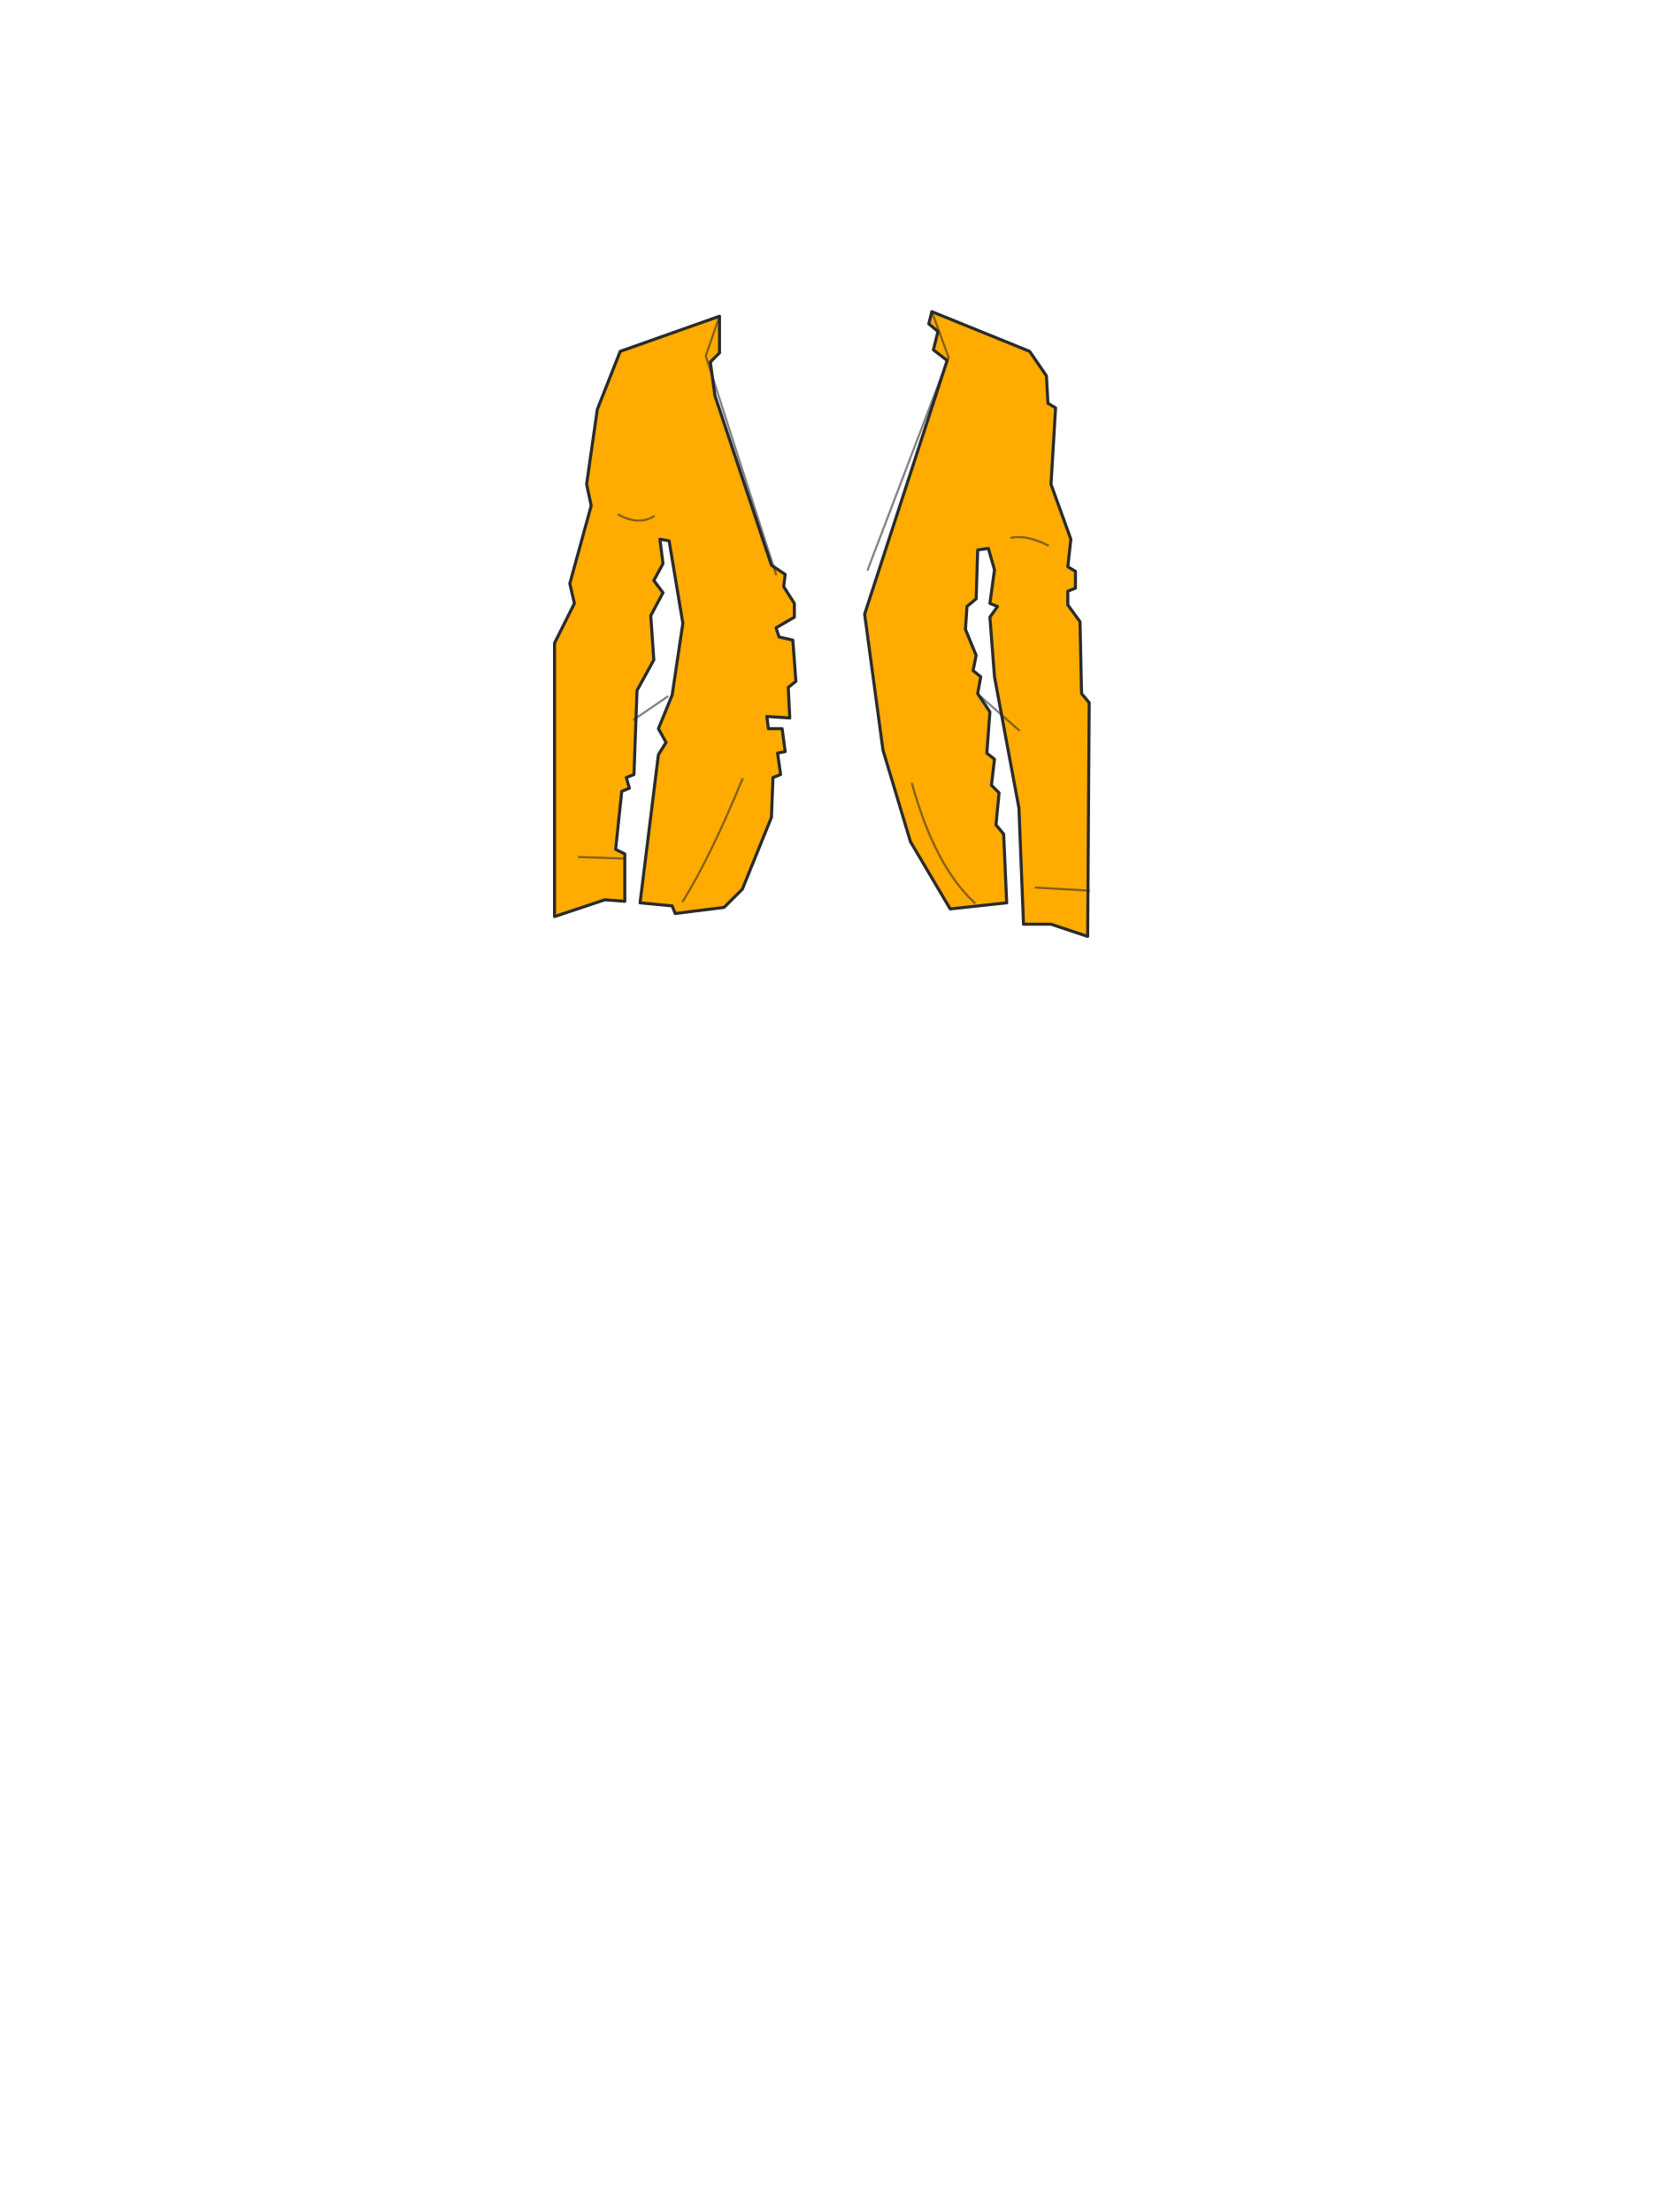
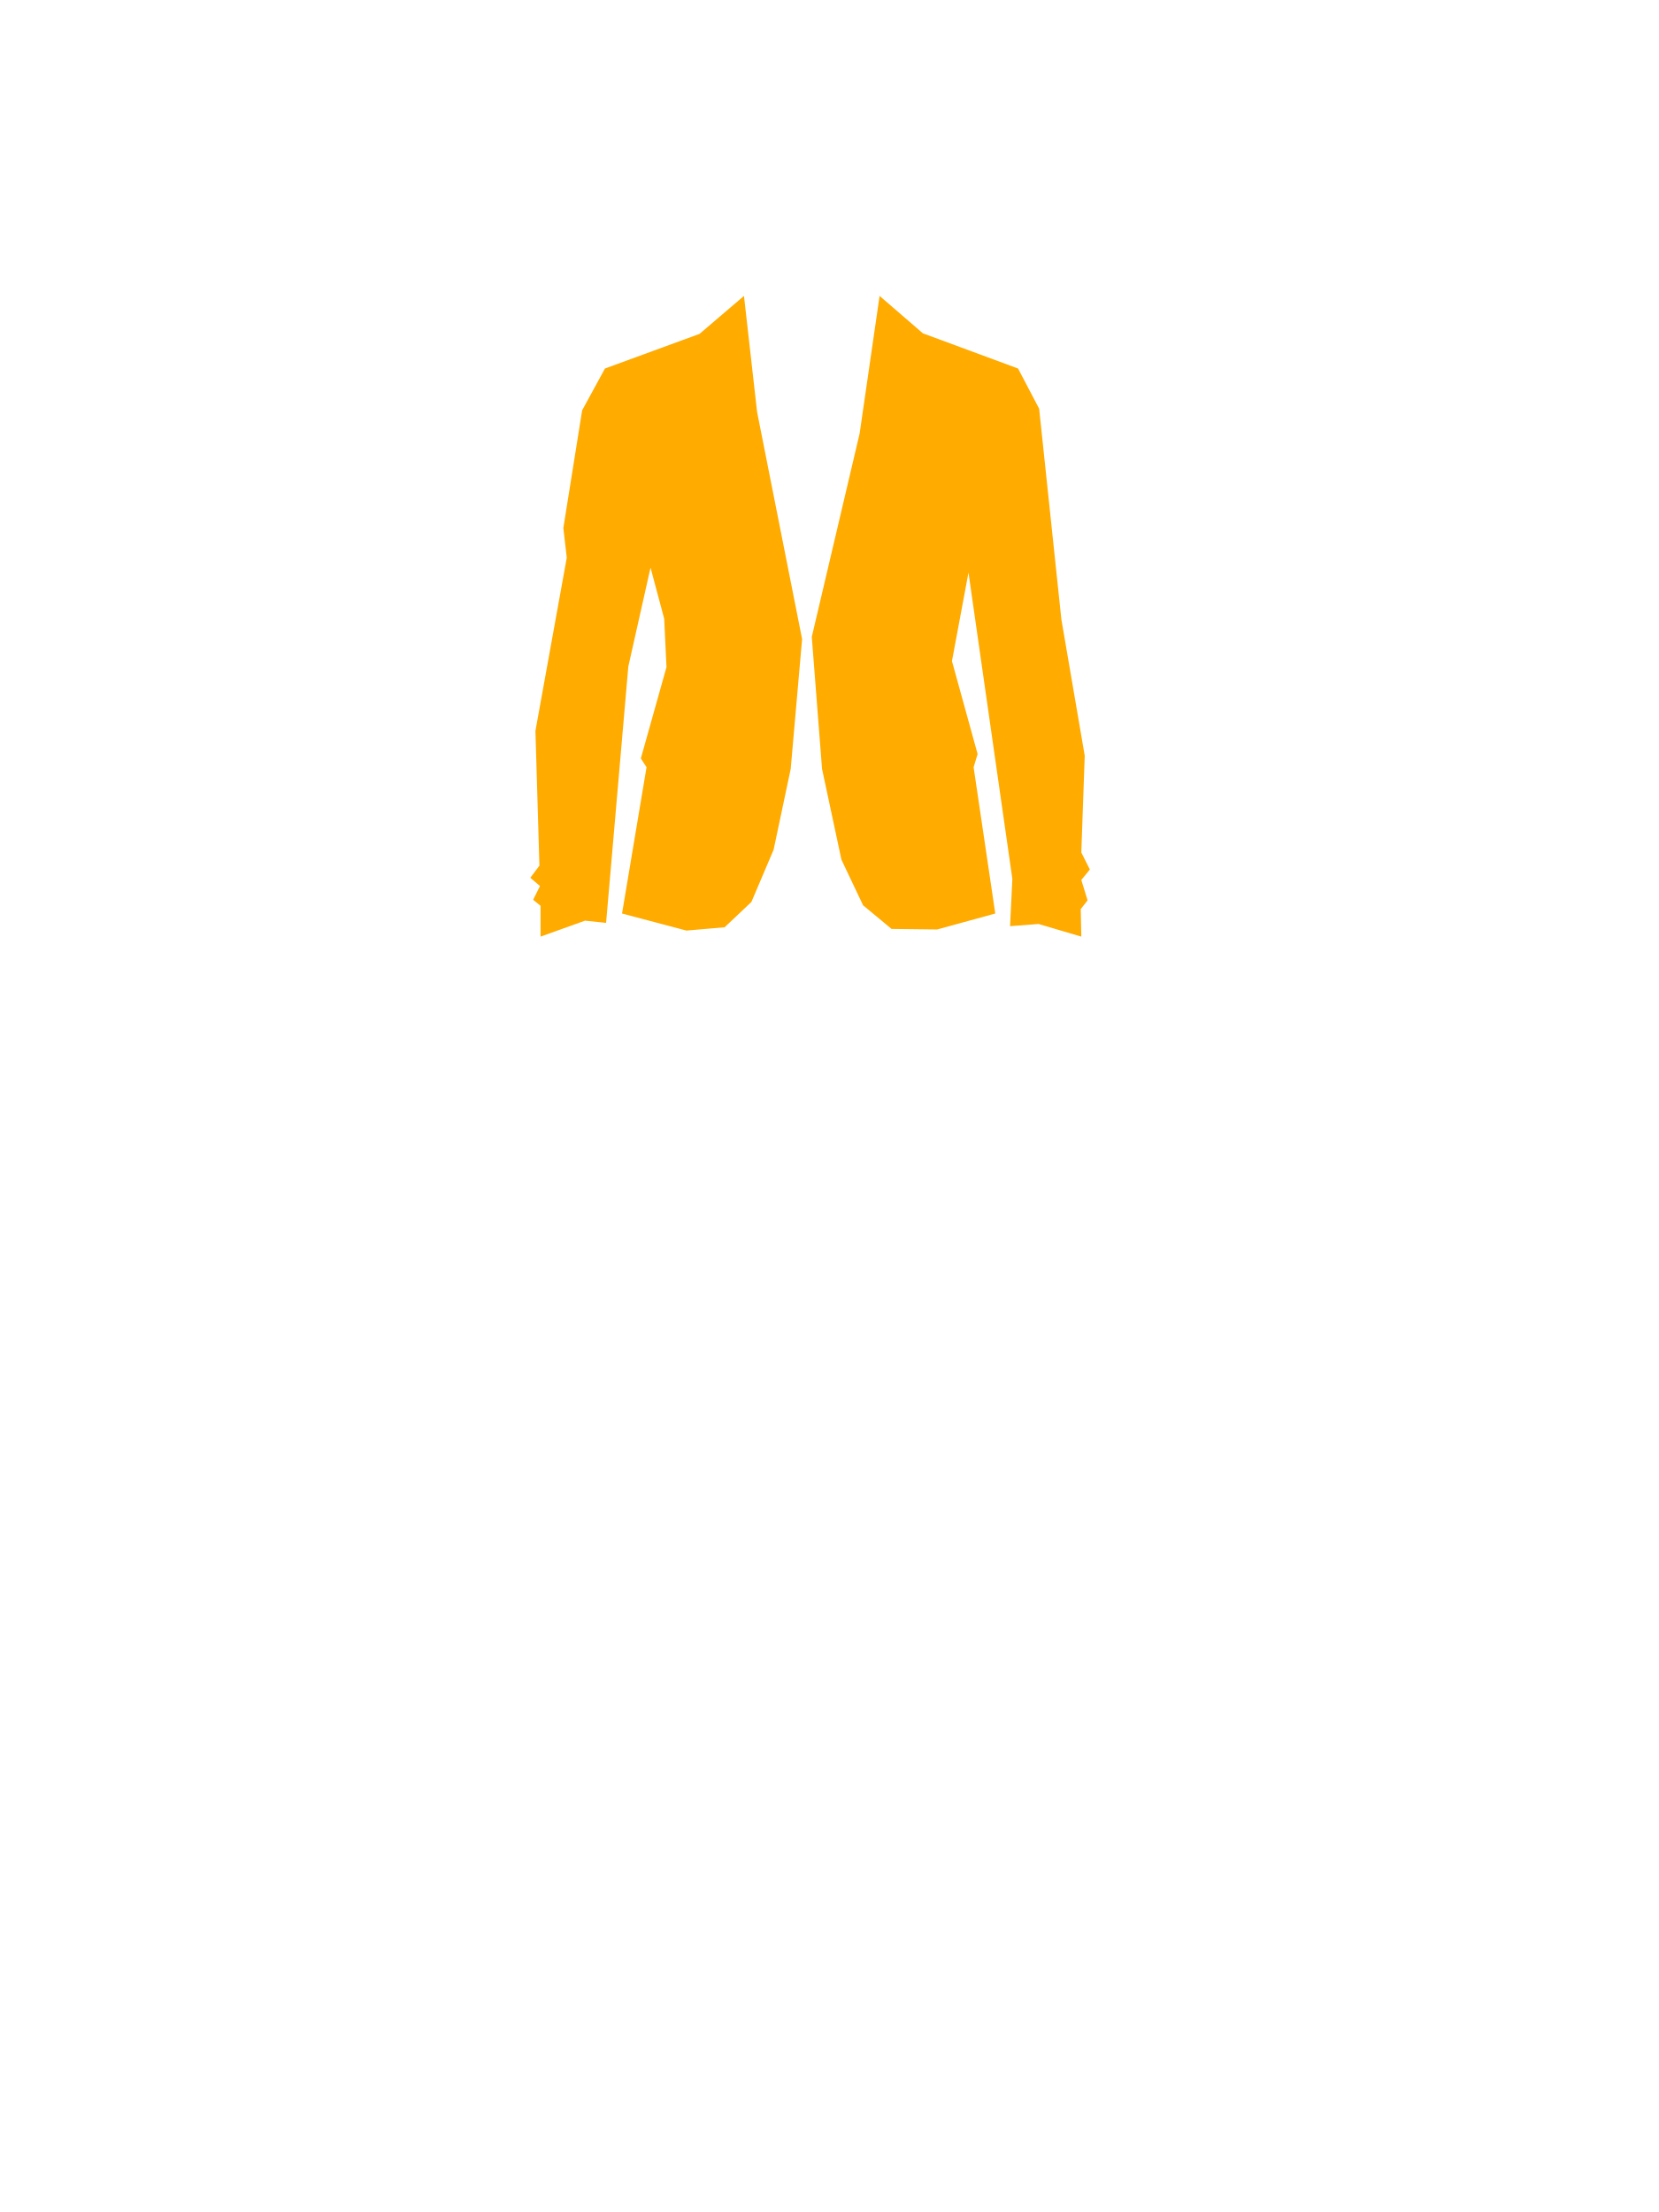
<svg xmlns="http://www.w3.org/2000/svg" viewBox="0 0 1086 1448" width="1086" height="1448">
-   <path fill="#ffab00" stroke="#292b2c" stroke-width="2" stroke-linejoin="round" fill-rule="evenodd" d="M471,207 406,230 391,268 384,317 387,331 373,382 376,395 363,421 363,600 396,589 409,590 409,559 403,556 407,518 412,516 410,509 415,507 417,452 428,432 426,403 434,388 428,380 434,369 432,353 438,354 447,408 440,455 431,477 436,486 431,494 419,591 440,593 442,598 474,594 486,582 505,535 506,509 511,507 509,493 514,492 512,477 503,477 502,469 517,470 516,450 521,446 519,419 510,417 508,411 520,404 520,395 513,384 514,376 505,370 468,259 465,237 471,231Z M610,204 608,212 614,217 611,229 620,236 566,402 578,491 596,551 622,595 659,591 657,546 652,540 654,519 649,514 651,497 646,493 648,466 640,454 642,443 637,439 639,429 632,412 633,397 639,392 640,360 647,359 651,373 648,395 653,397 648,404 651,443 667,529 670,605 688,605 712,613 713,460 708,454 707,407 699,396 699,387 704,385 704,374 699,371 701,353 688,317 691,267 686,264 685,246 674,230Z" />
-   <path d="M471 207 L462 233 L508 376 M610 204 L621 234 L568 373 M437 456 L415 471 M642 456 L667 478 M486 510 Q465 561 447 590 M597 513 Q612 567 638 591 M379 561 L408 562 M678 581 L713 583 M405 337 Q418 344 428 338 M662 352 Q672 350 686 357" fill="none" stroke="#292b2c" stroke-width="1.4" opacity=".58" stroke-linecap="round" stroke-linejoin="round" />
+   <g transform="translate(327 157) scale(.373 .36)">
+     <path fill="#ffab00" stroke="none" d="M667,102 L632,352 L548,722 L566,962 L600,1127 L638,1210 L688,1253 L768,1254 L870,1225 L832,959 L839,935 L794,766 L823,605 L900,1162 L896,1248 L946,1244 L1021,1267 L1020,1217 L1032,1201 L1021,1164 L1036,1145 L1021,1114 L1027,938 L986,690 L947,307 L910,234 L743,170 Z M429,102 L351,171 L185,234 L145,310 L112,524 L118,578 L63,893 L70,1138 L54,1160 L71,1175 L59,1200 L72,1211 L72,1267 L150,1238 L187,1242 L226,776 L265,596 L289,689 L293,777 L248,943 L258,959 L215,1225 L328,1256 L395,1250 L442,1204 L481,1109 L511,962 L531,726 L452,313 Z" />
+   </g>
</svg>
